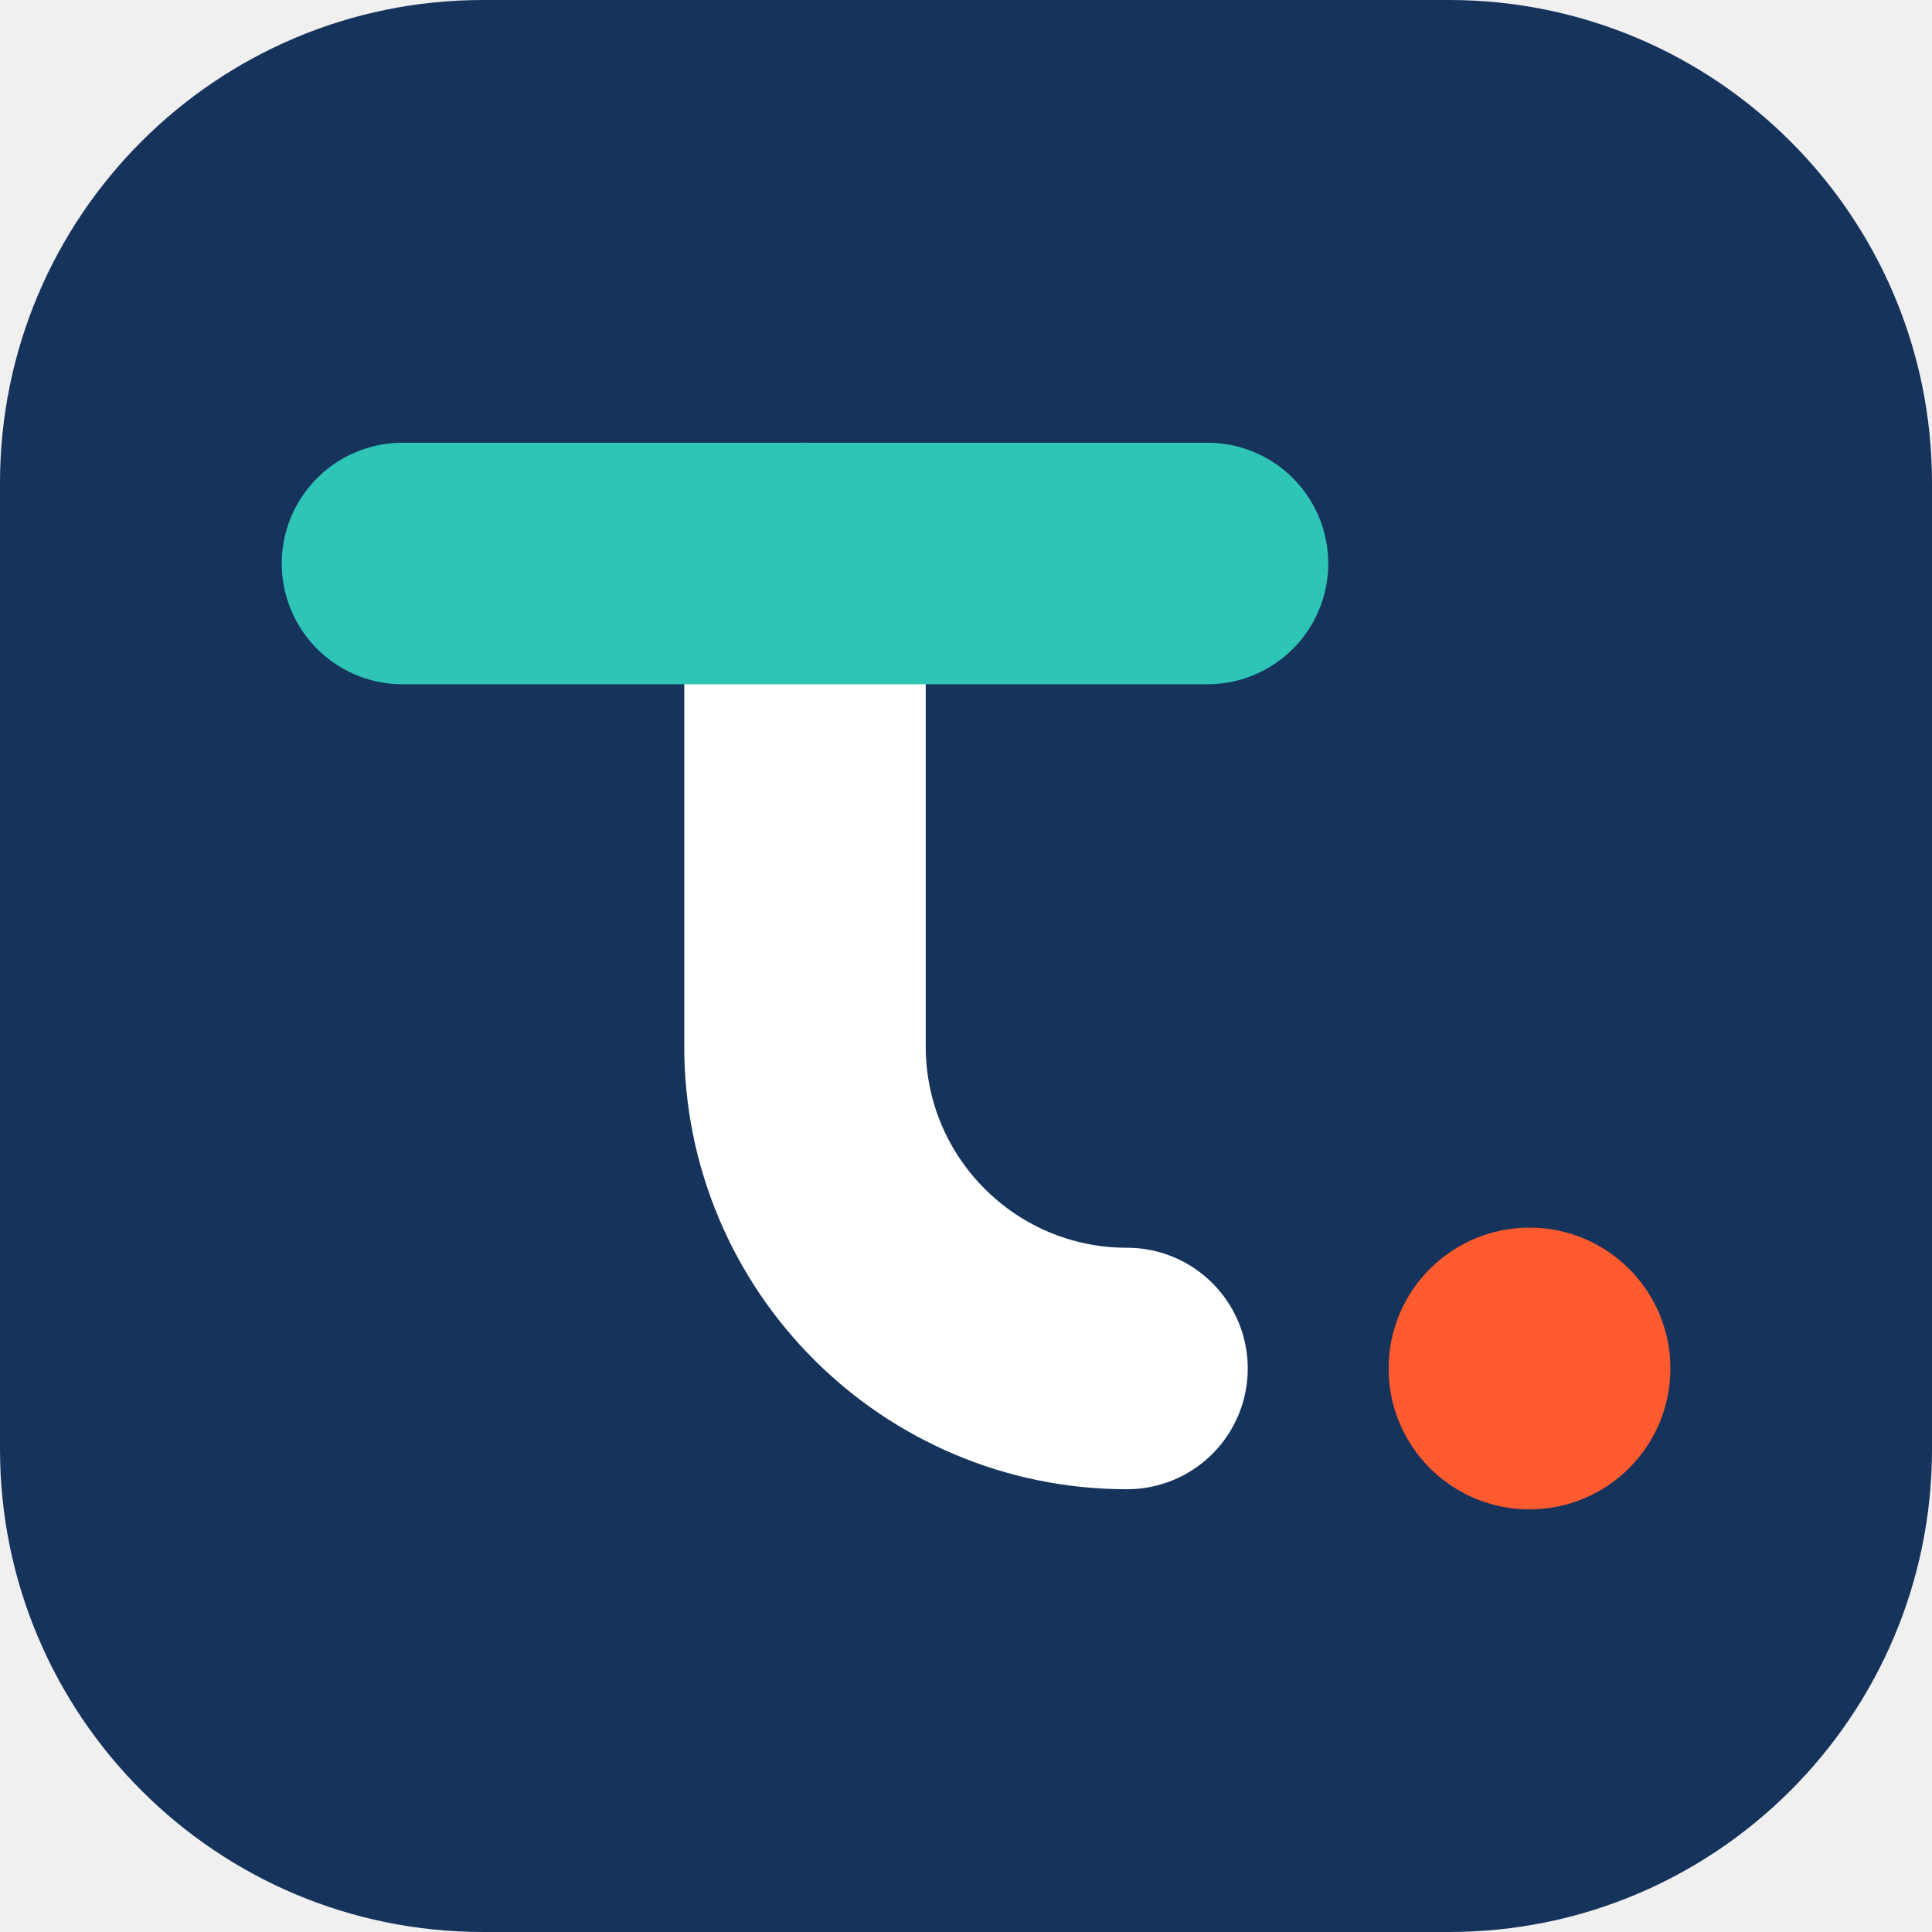
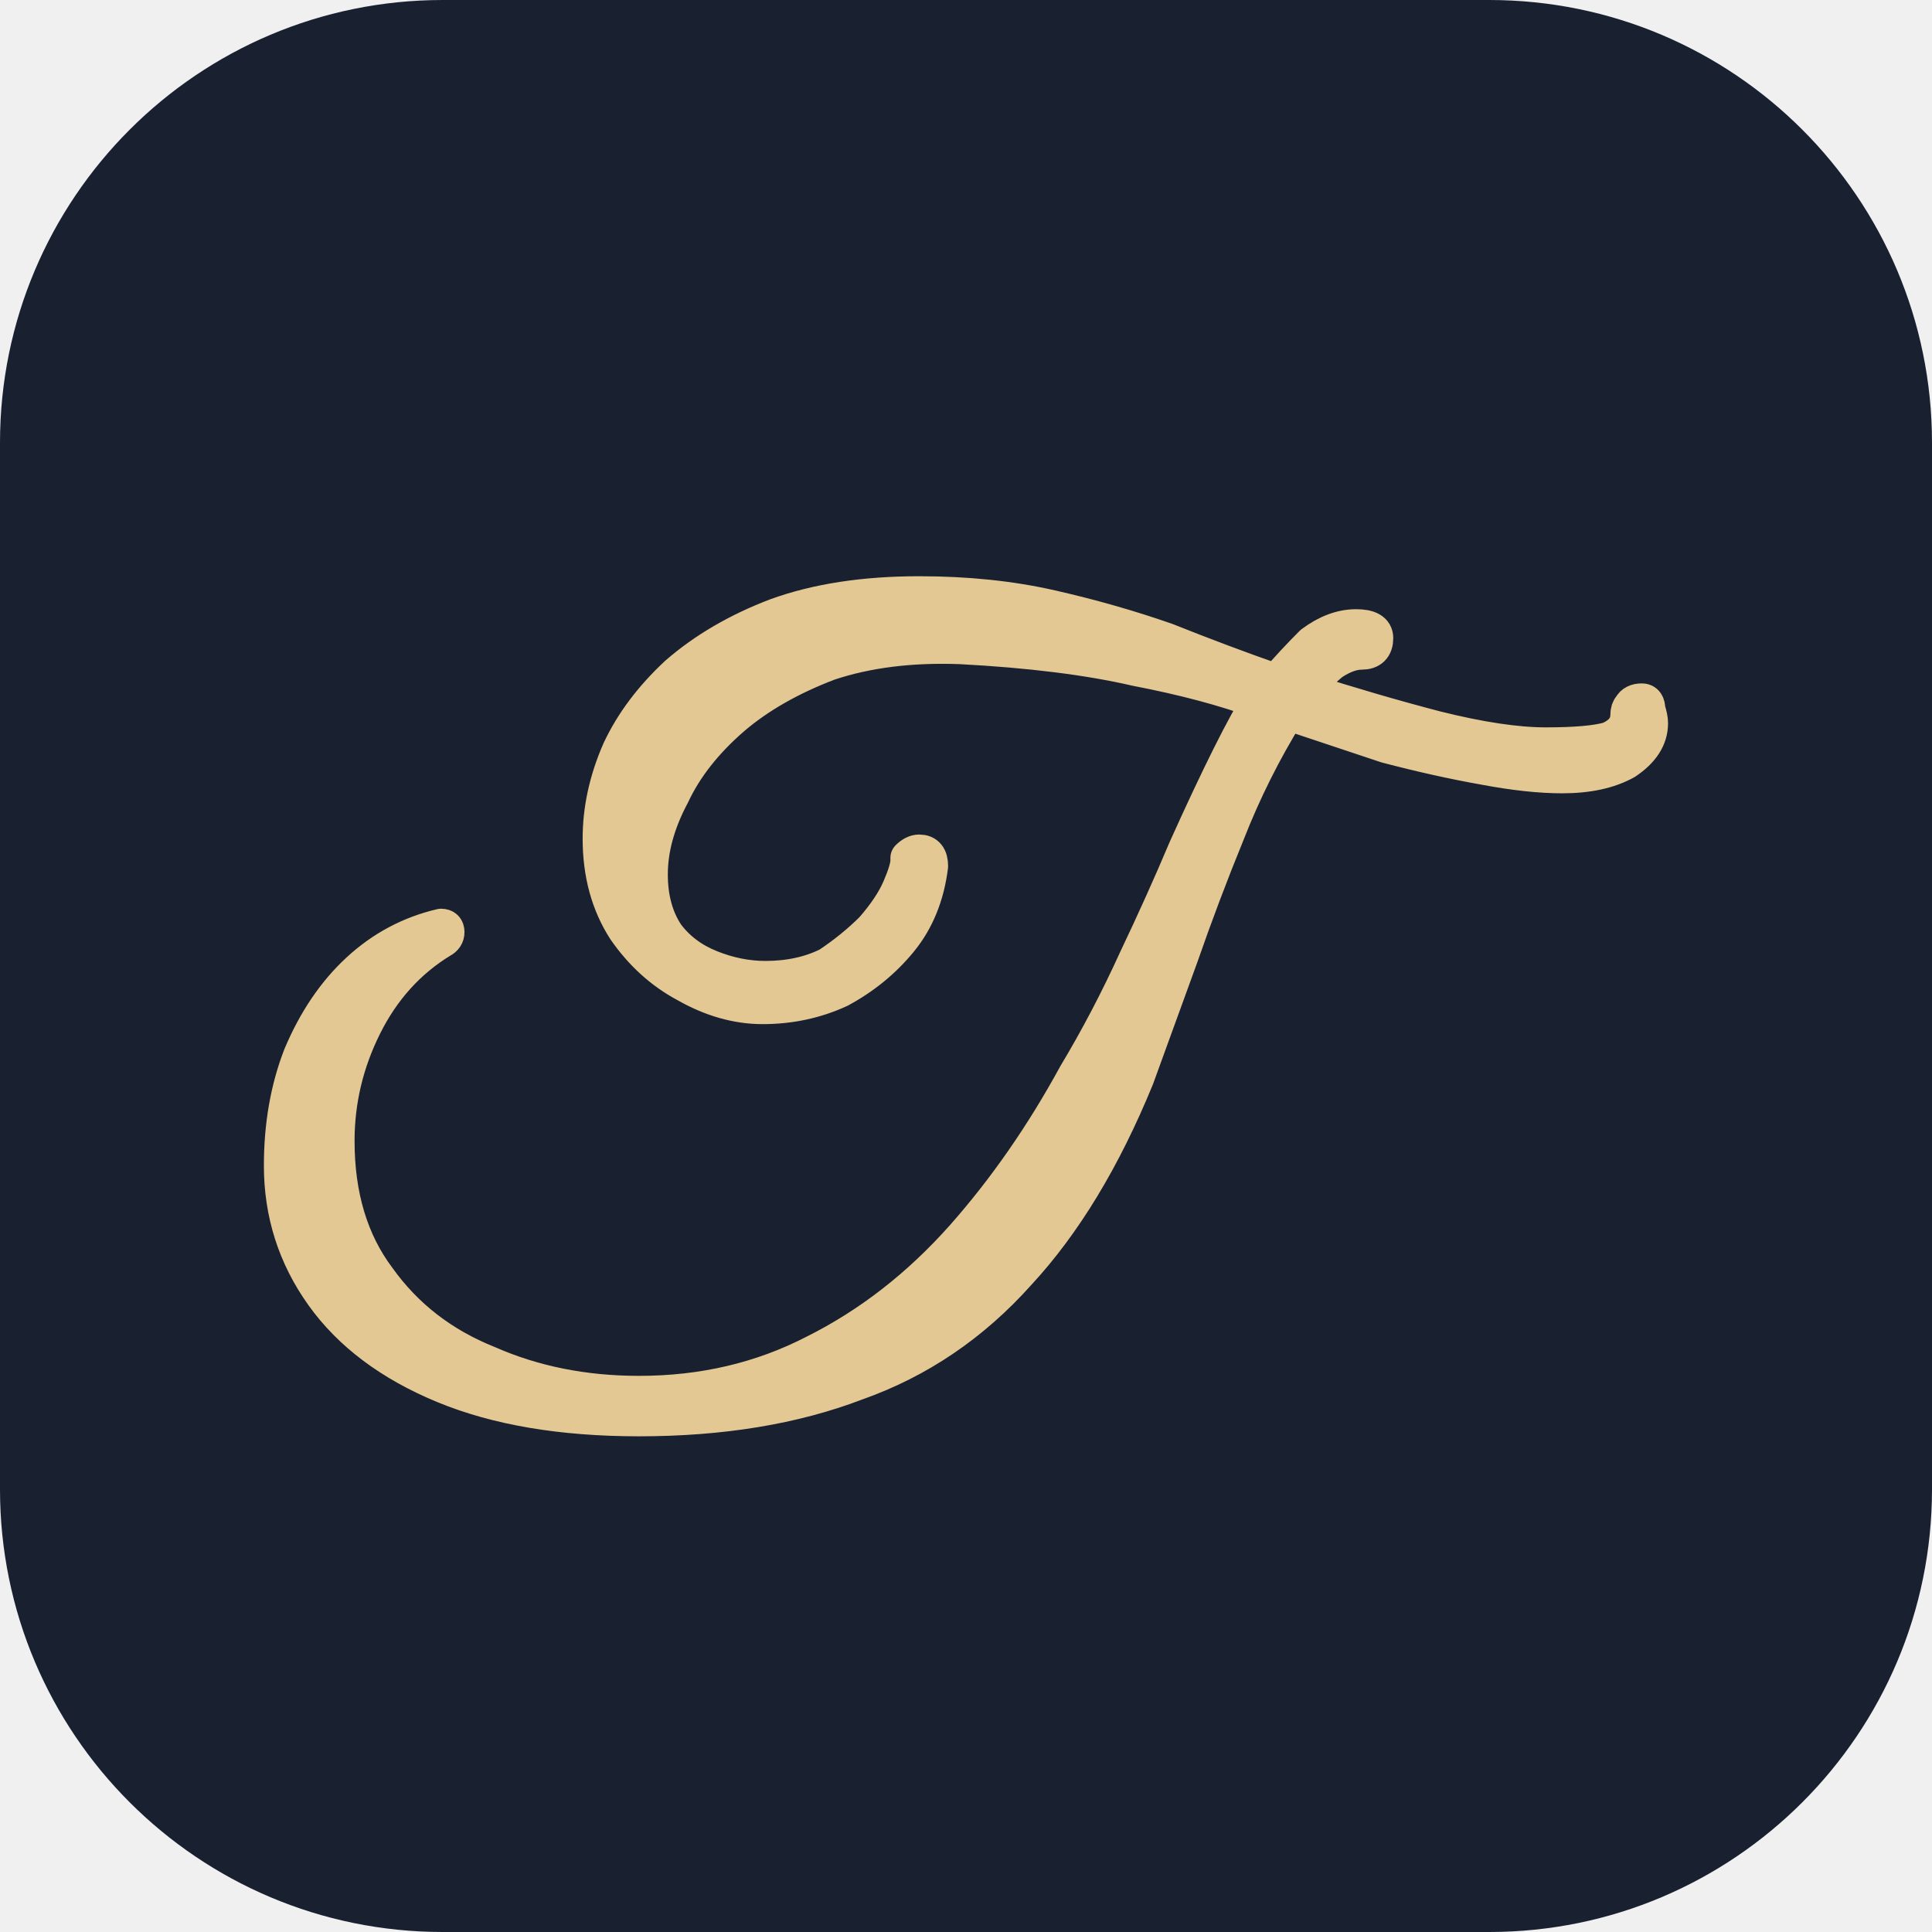
<svg xmlns="http://www.w3.org/2000/svg" viewBox="0 0 48 48" role="img" aria-label="Tshaeno">
-   <rect width="48" height="48" rx="12" fill="#16335C" />
-   <g fill="none" stroke-width="6" stroke-linecap="round">
-     <path d="M20 14v12a8 8 0 0 0 8 8" stroke="#FFFFFF" />
-     <path d="M10 14h20" stroke="#2EC4B6" />
-   </g>
-   <circle cx="38" cy="34" r="3.5" fill="#FF5B2E" />
+   <rect width="48" height="48" rx="11" fill="#192030" />
+   <path d="M13 29.1Q16.5 29.1 19.4 27.6Q22.4 26.1 24.8 23.4Q27.1 20.8 28.9 17.5Q30.1 15.5 31.1 13.3Q32.1 11.2 32.9 9.3Q33.8 7.3 34.5 5.9Q35.2 4.5 35.6 3.9Q33.7 3.2 31.1 2.7Q28.5 2.1 24.7 1.9Q22 1.8 19.9 2.5Q17.8 3.3 16.4 4.5Q14.9 5.8 14.2 7.3Q13.4 8.8 13.4 10.2Q13.4 11.5 14 12.4Q14.6 13.2 15.6 13.6Q16.6 14 17.6 14Q18.9 14 19.9 13.5Q20.8 12.9 21.5 12.2Q22.2 11.4 22.5 10.7Q22.8 10 22.8 9.7V9.6Q23 9.4 23.2 9.4Q23.6 9.4 23.6 9.9Q23.4 11.5 22.5 12.6Q21.6 13.7 20.3 14.4Q19 15 17.5 15Q16.1 15 14.7 14.2Q13.4 13.5 12.5 12.2Q11.6 10.8 11.6 8.9Q11.6 7.3 12.3 5.7Q13 4.2 14.4 2.9Q15.9 1.6 18 0.8Q20.2 0 23.2 0Q25.8 0 28 0.5Q30.2 1 32.2 1.7Q34.2 2.5 36.2 3.2Q36.8 2.5 37.5 1.8Q38.3 1.2 39.1 1.2Q39.8 1.2 39.8 1.6Q39.8 2.1 39.3 2.1Q38.8 2.1 38.2 2.5Q37.6 3 37.2 3.5Q39.7 4.3 42 4.9Q44.4 5.5 46 5.5Q47.6 5.5 48.3 5.3Q49 5 49 4.4Q49 4.2 49.1 4.1Q49.2 3.9 49.5 3.9Q49.7 3.9 49.7 4.2Q49.8 4.5 49.8 4.7Q49.8 5.5 48.9 6.1Q48 6.6 46.6 6.6Q45.4 6.6 43.8 6.3Q42.1 6 40.2 5.5Q38.4 4.9 36.6 4.3Q35.3 6.4 34.4 8.7Q33.5 10.9 32.7 13.2Q31.9 15.4 31.1 17.6Q29.3 22 26.8 24.7Q24.3 27.5 20.9 28.7Q17.5 30 13 30Q8.8 30 5.9 28.8Q3 27.6 1.5 25.5Q0 23.4 0 20.8Q0 18.6 0.7 16.8Q1.5 14.9 2.8 13.7Q4.1 12.5 5.8 12.1Q6 12.1 6 12.3Q6 12.5 5.8 12.6Q4 13.7 3 15.7Q2 17.7 2 19.9Q2 22.9 3.5 24.9Q5 27 7.5 28Q10 29.1 13 29.1Z" transform="translate(7.00 14.76) scale(0.6827)" fill="#E3C893" stroke="#E3C893" stroke-width="1.3" stroke-linejoin="round" />
</svg>
